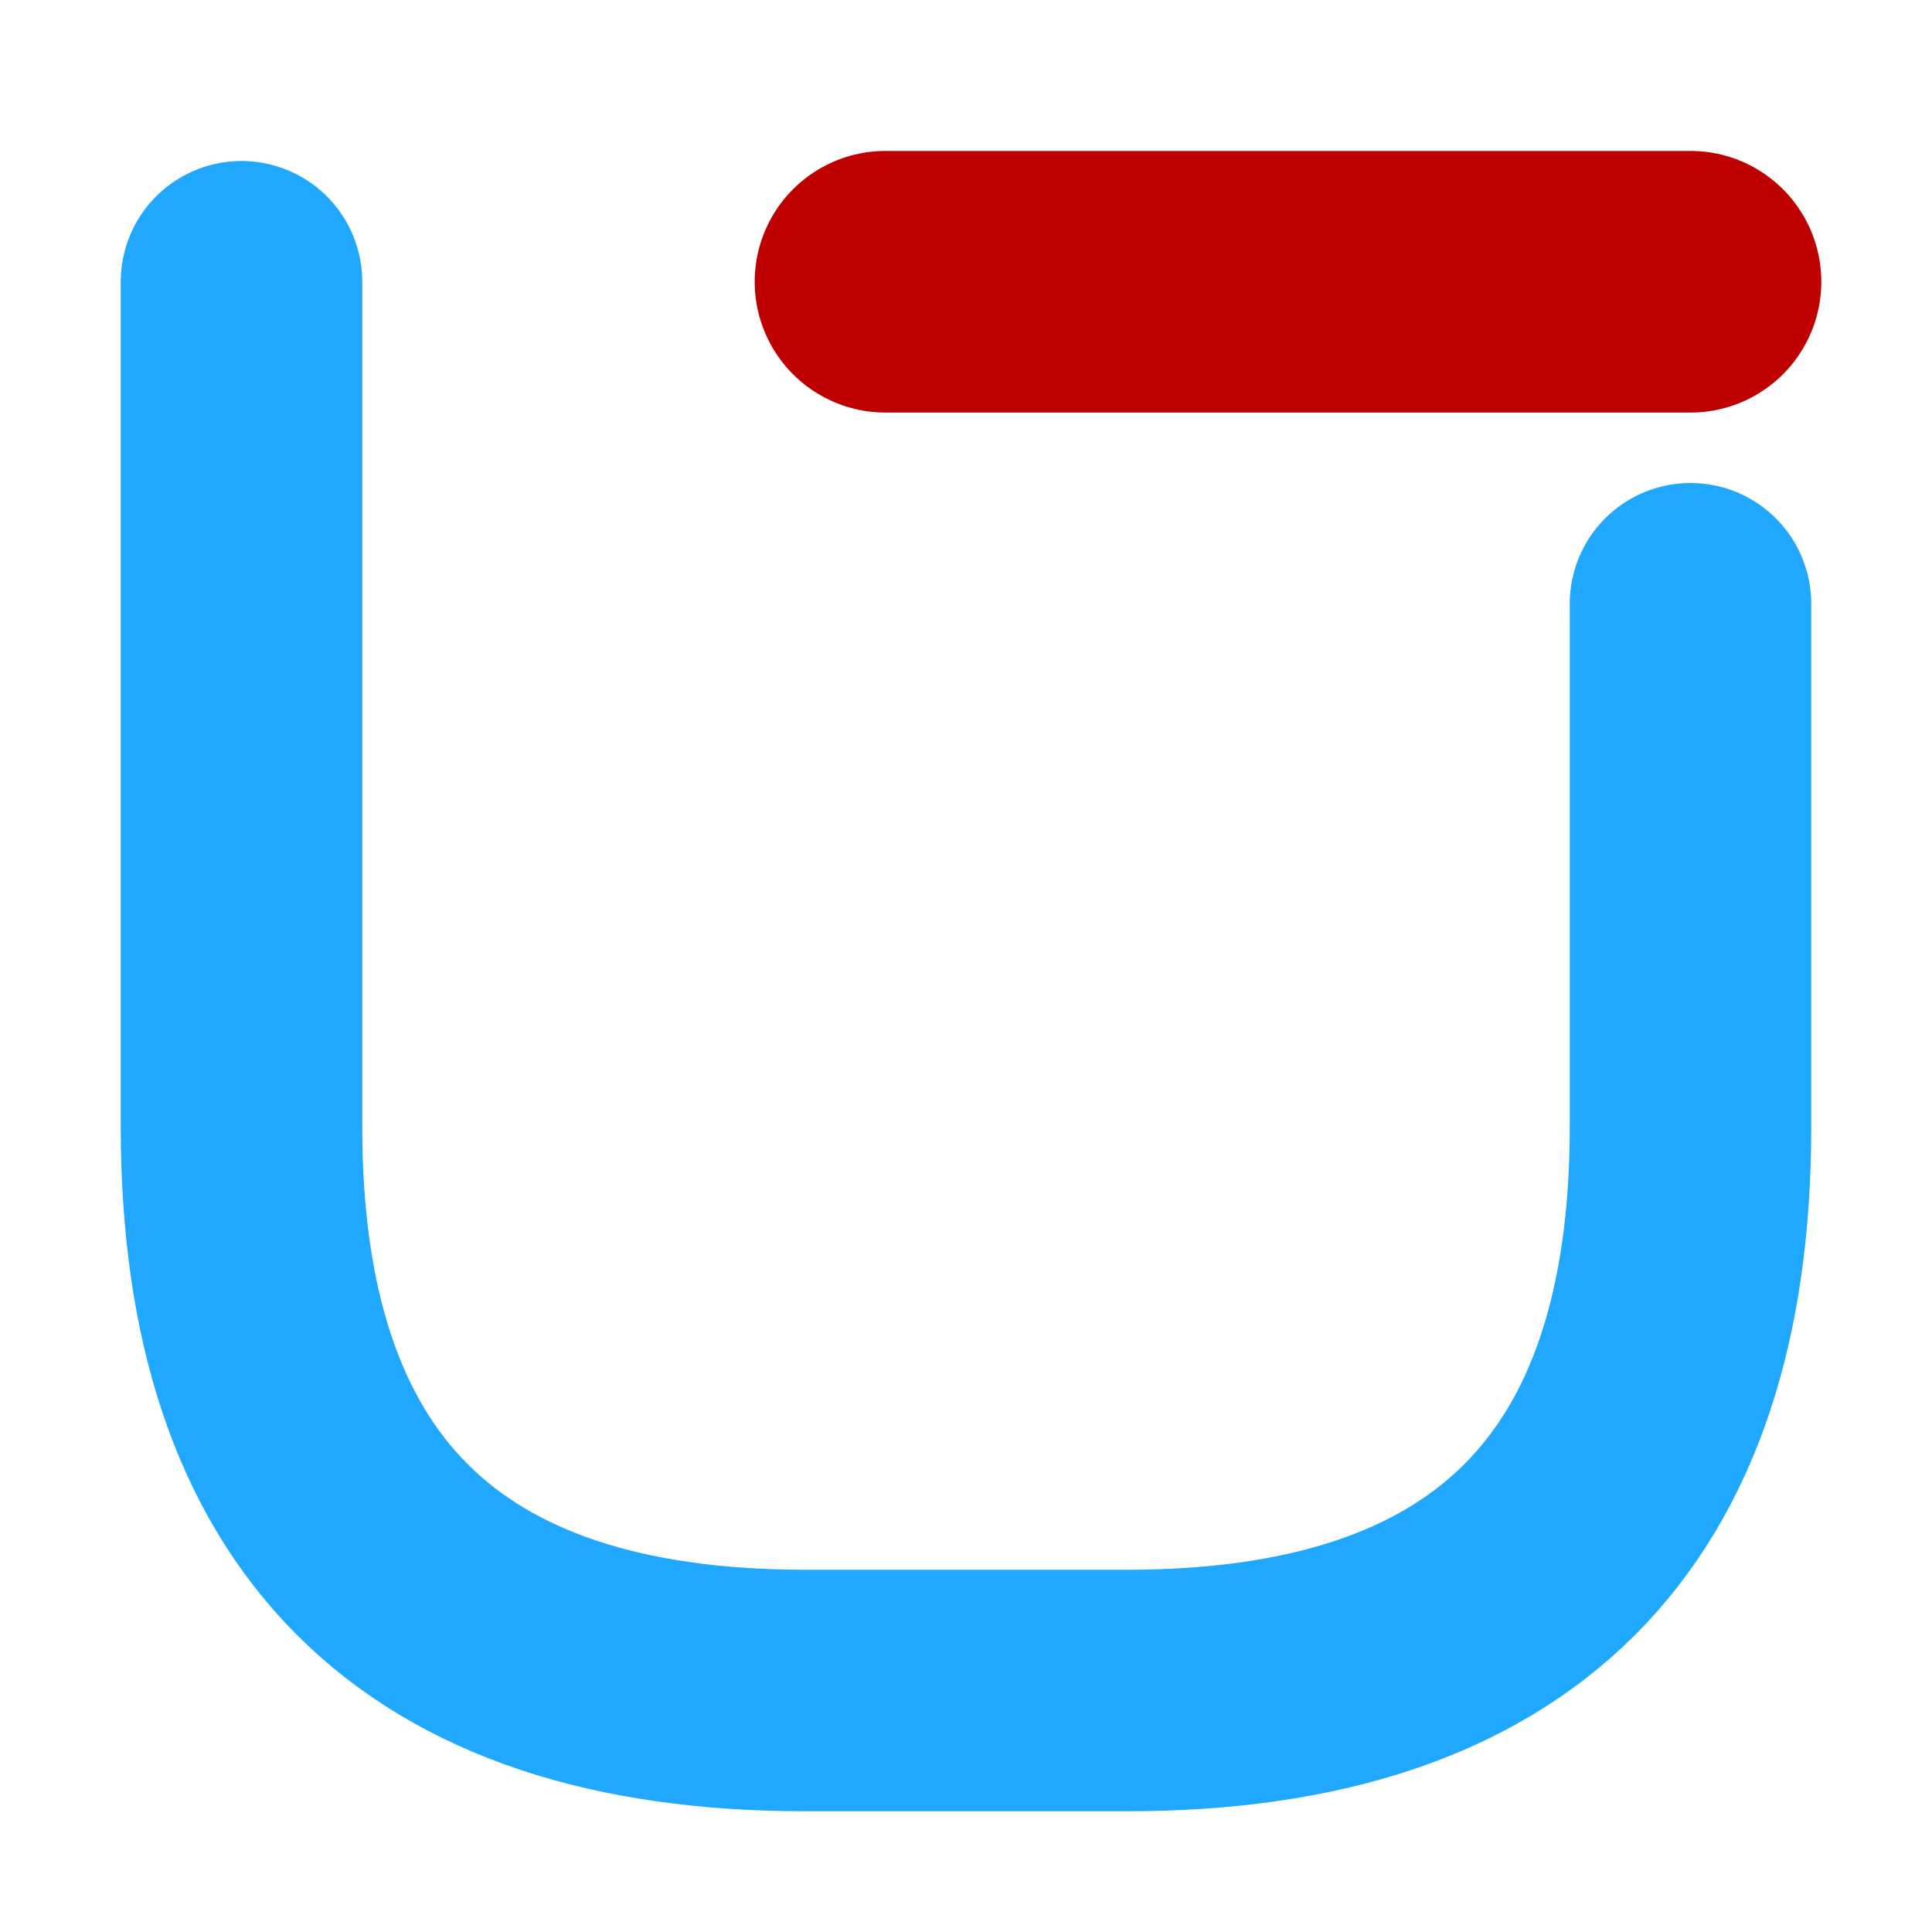
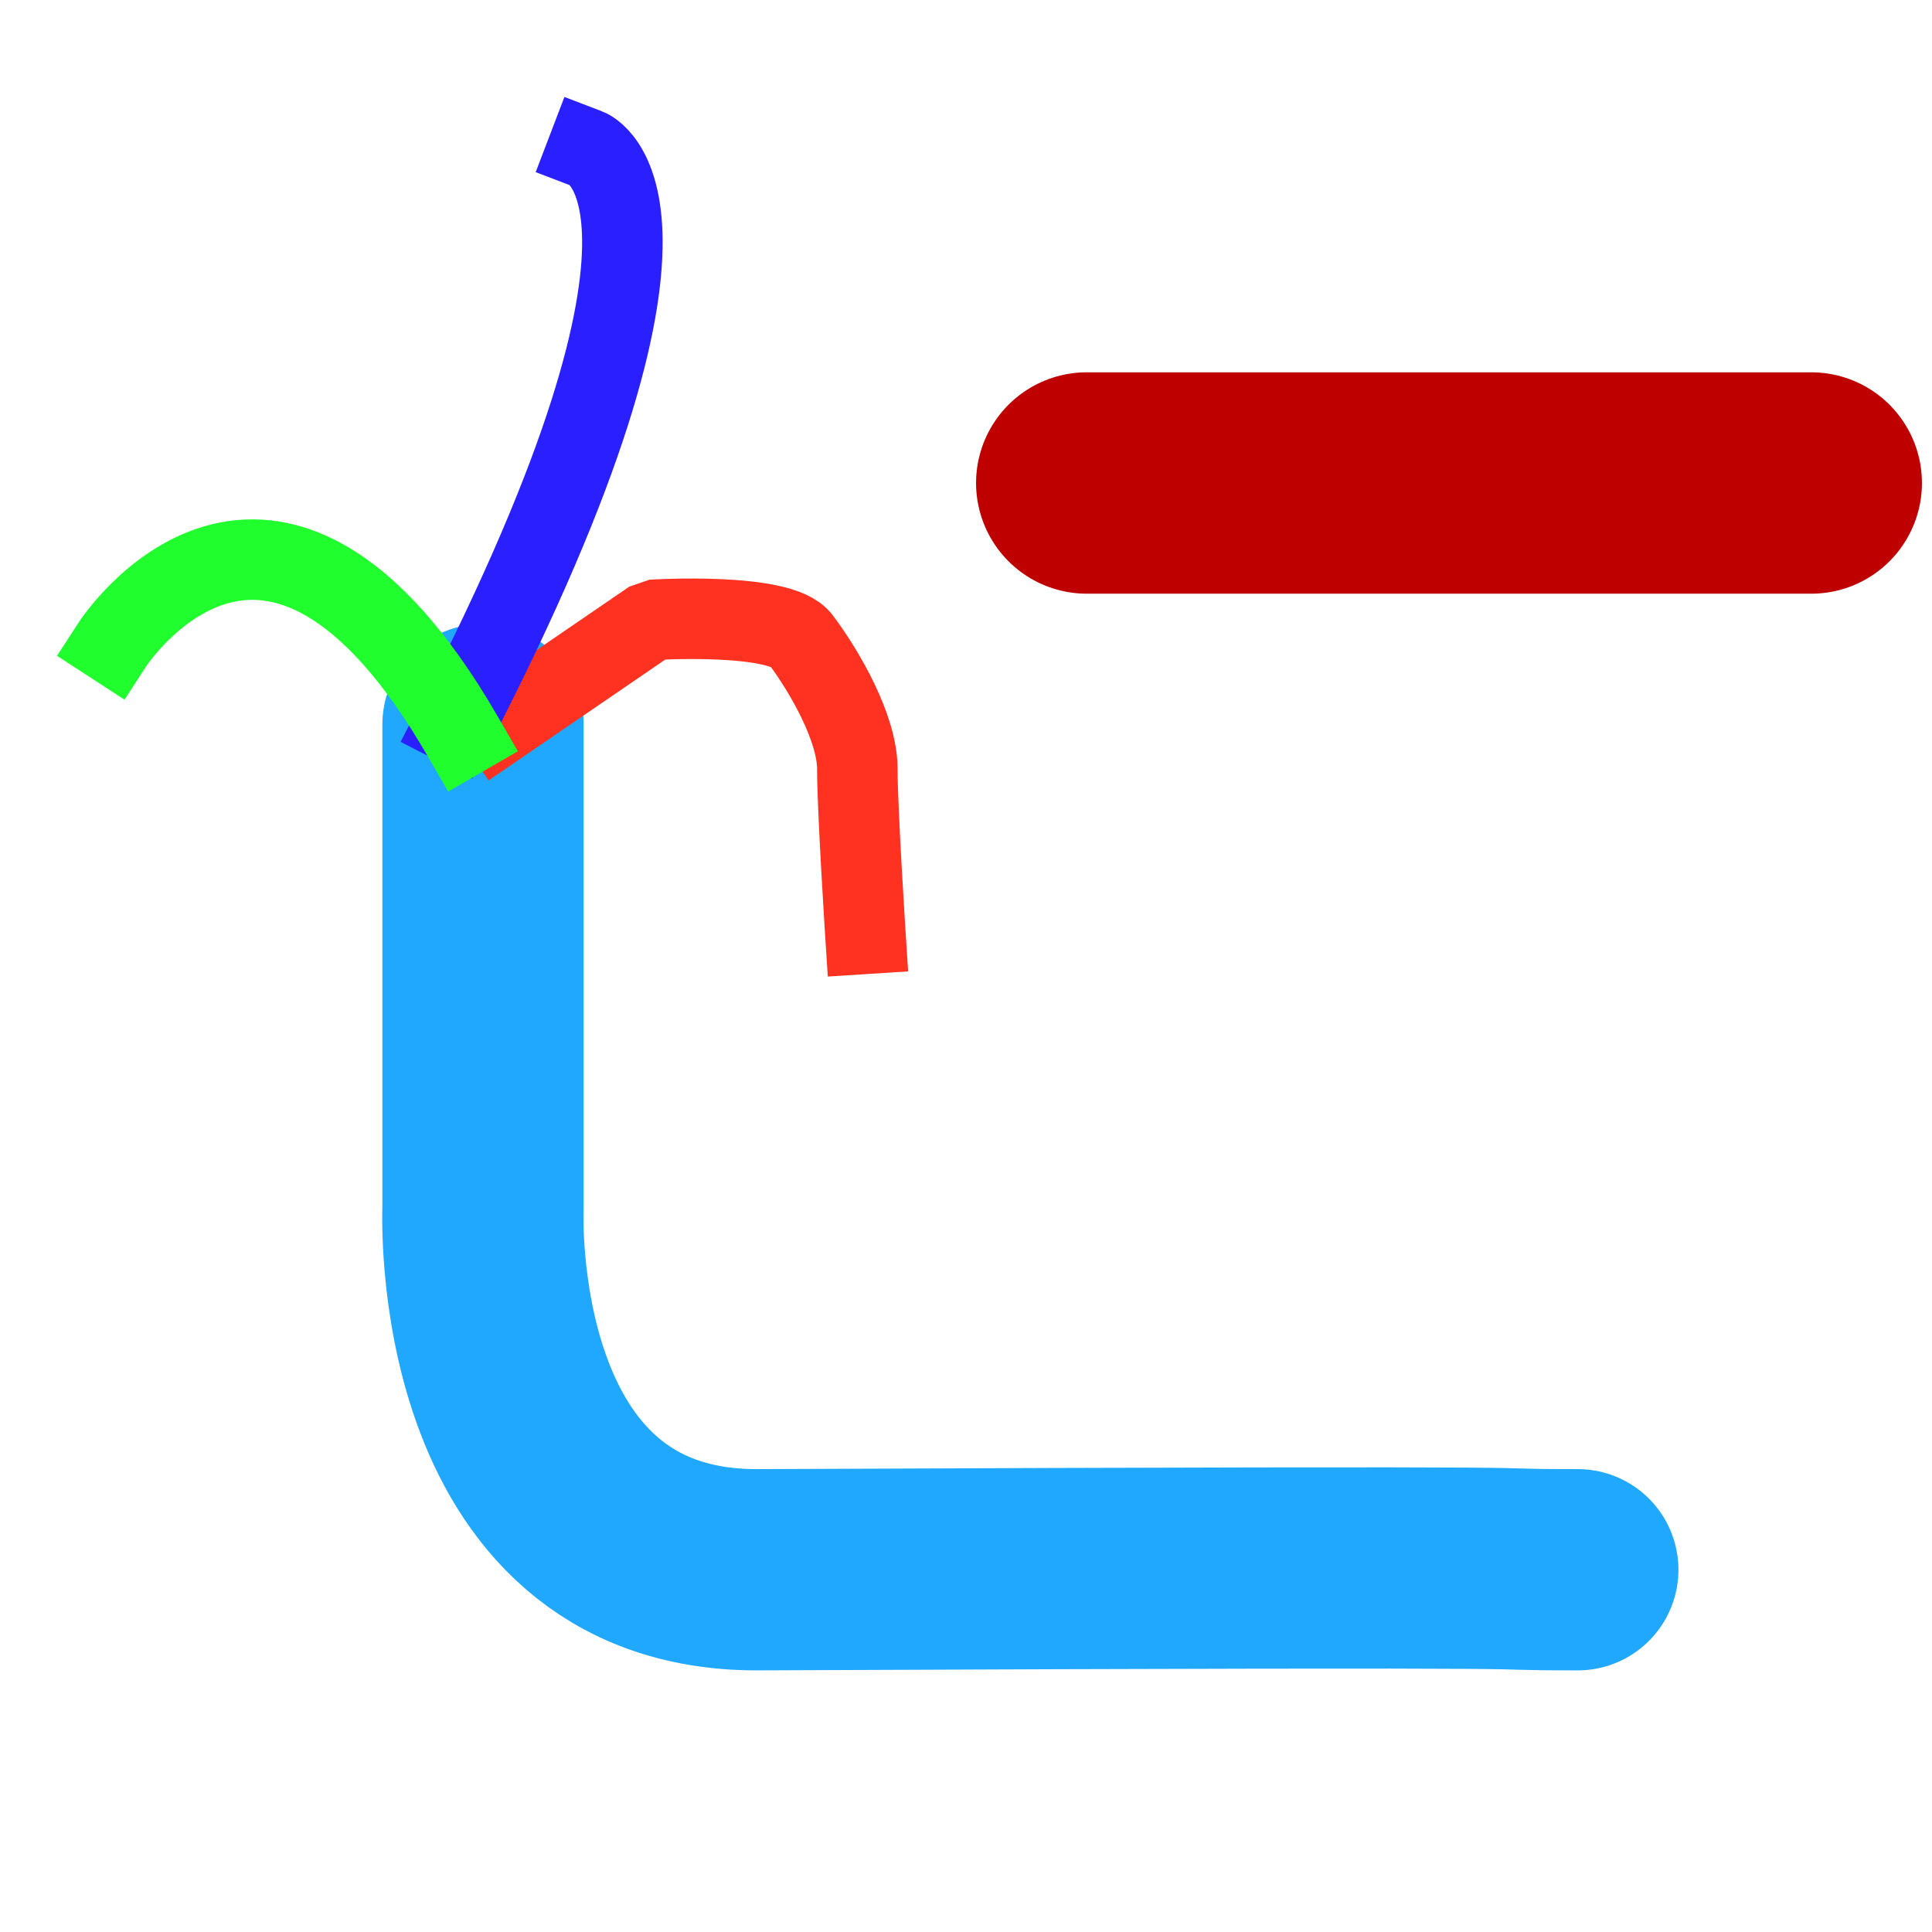
<svg xmlns="http://www.w3.org/2000/svg" width="48" height="48" viewBox="0 0 48 48" version="1.1">
  <defs />
-   <path style="fill:none;stroke:#20A8FF;stroke-width:6;stroke-linecap:round;stroke-linejoin:round" d="M 6,7 L 6,28 Q 6,42 20,42 L 28,42 Q 42,42 42,28 L 42,15" />
-   <g transform="translate(32, 7)">
-     <path style="fill:none;stroke:#BE0000;stroke-width:6.5;stroke-linecap:round" d="M -10,0 L 10,0" />
+   <path style="fill:none;stroke:#20A8FF;stroke-width:5;stroke-linecap:round;stroke-linejoin:round" d="M 12,18 L 12,30 C 12,30 11.6,39 18.8,39 C 42,38.9 35.8,39 39.2,39" />
+   <path style="fill:none;stroke:#FF3120;stroke-width:2;stroke-linecap:square;stroke-linejoin:bevel" d="M 12.4,18 L 16.2,15.4 C 16.2,15.4 19.4,15.2 19.9,15.9 C 20.5,16.7 21.3,18.1 21.3,19.1 C 21.3,20.1 21.5,23.2 21.5,23.2" />
+   <path style="fill:none;stroke:#2A20FF;stroke-width:2;stroke-linecap:square;stroke-linejoin:bevel" d="M 11.3,18 C 18,5 14.6,3.7 14.6,3.7" />
+   <path style="fill:none;stroke:#20FF2D;stroke-width:2;stroke-linecap:square;stroke-linejoin:bevel" d="M 11.5,18.3 C 6.7,10 2.8,16 2.8,16" />
+   <g transform="translate(36, 12)">
+     <path style="fill:none;stroke:#BE0000;stroke-width:5.5;stroke-linecap:round" d="M -9,0 L 9,0" />
  </g>
</svg>
